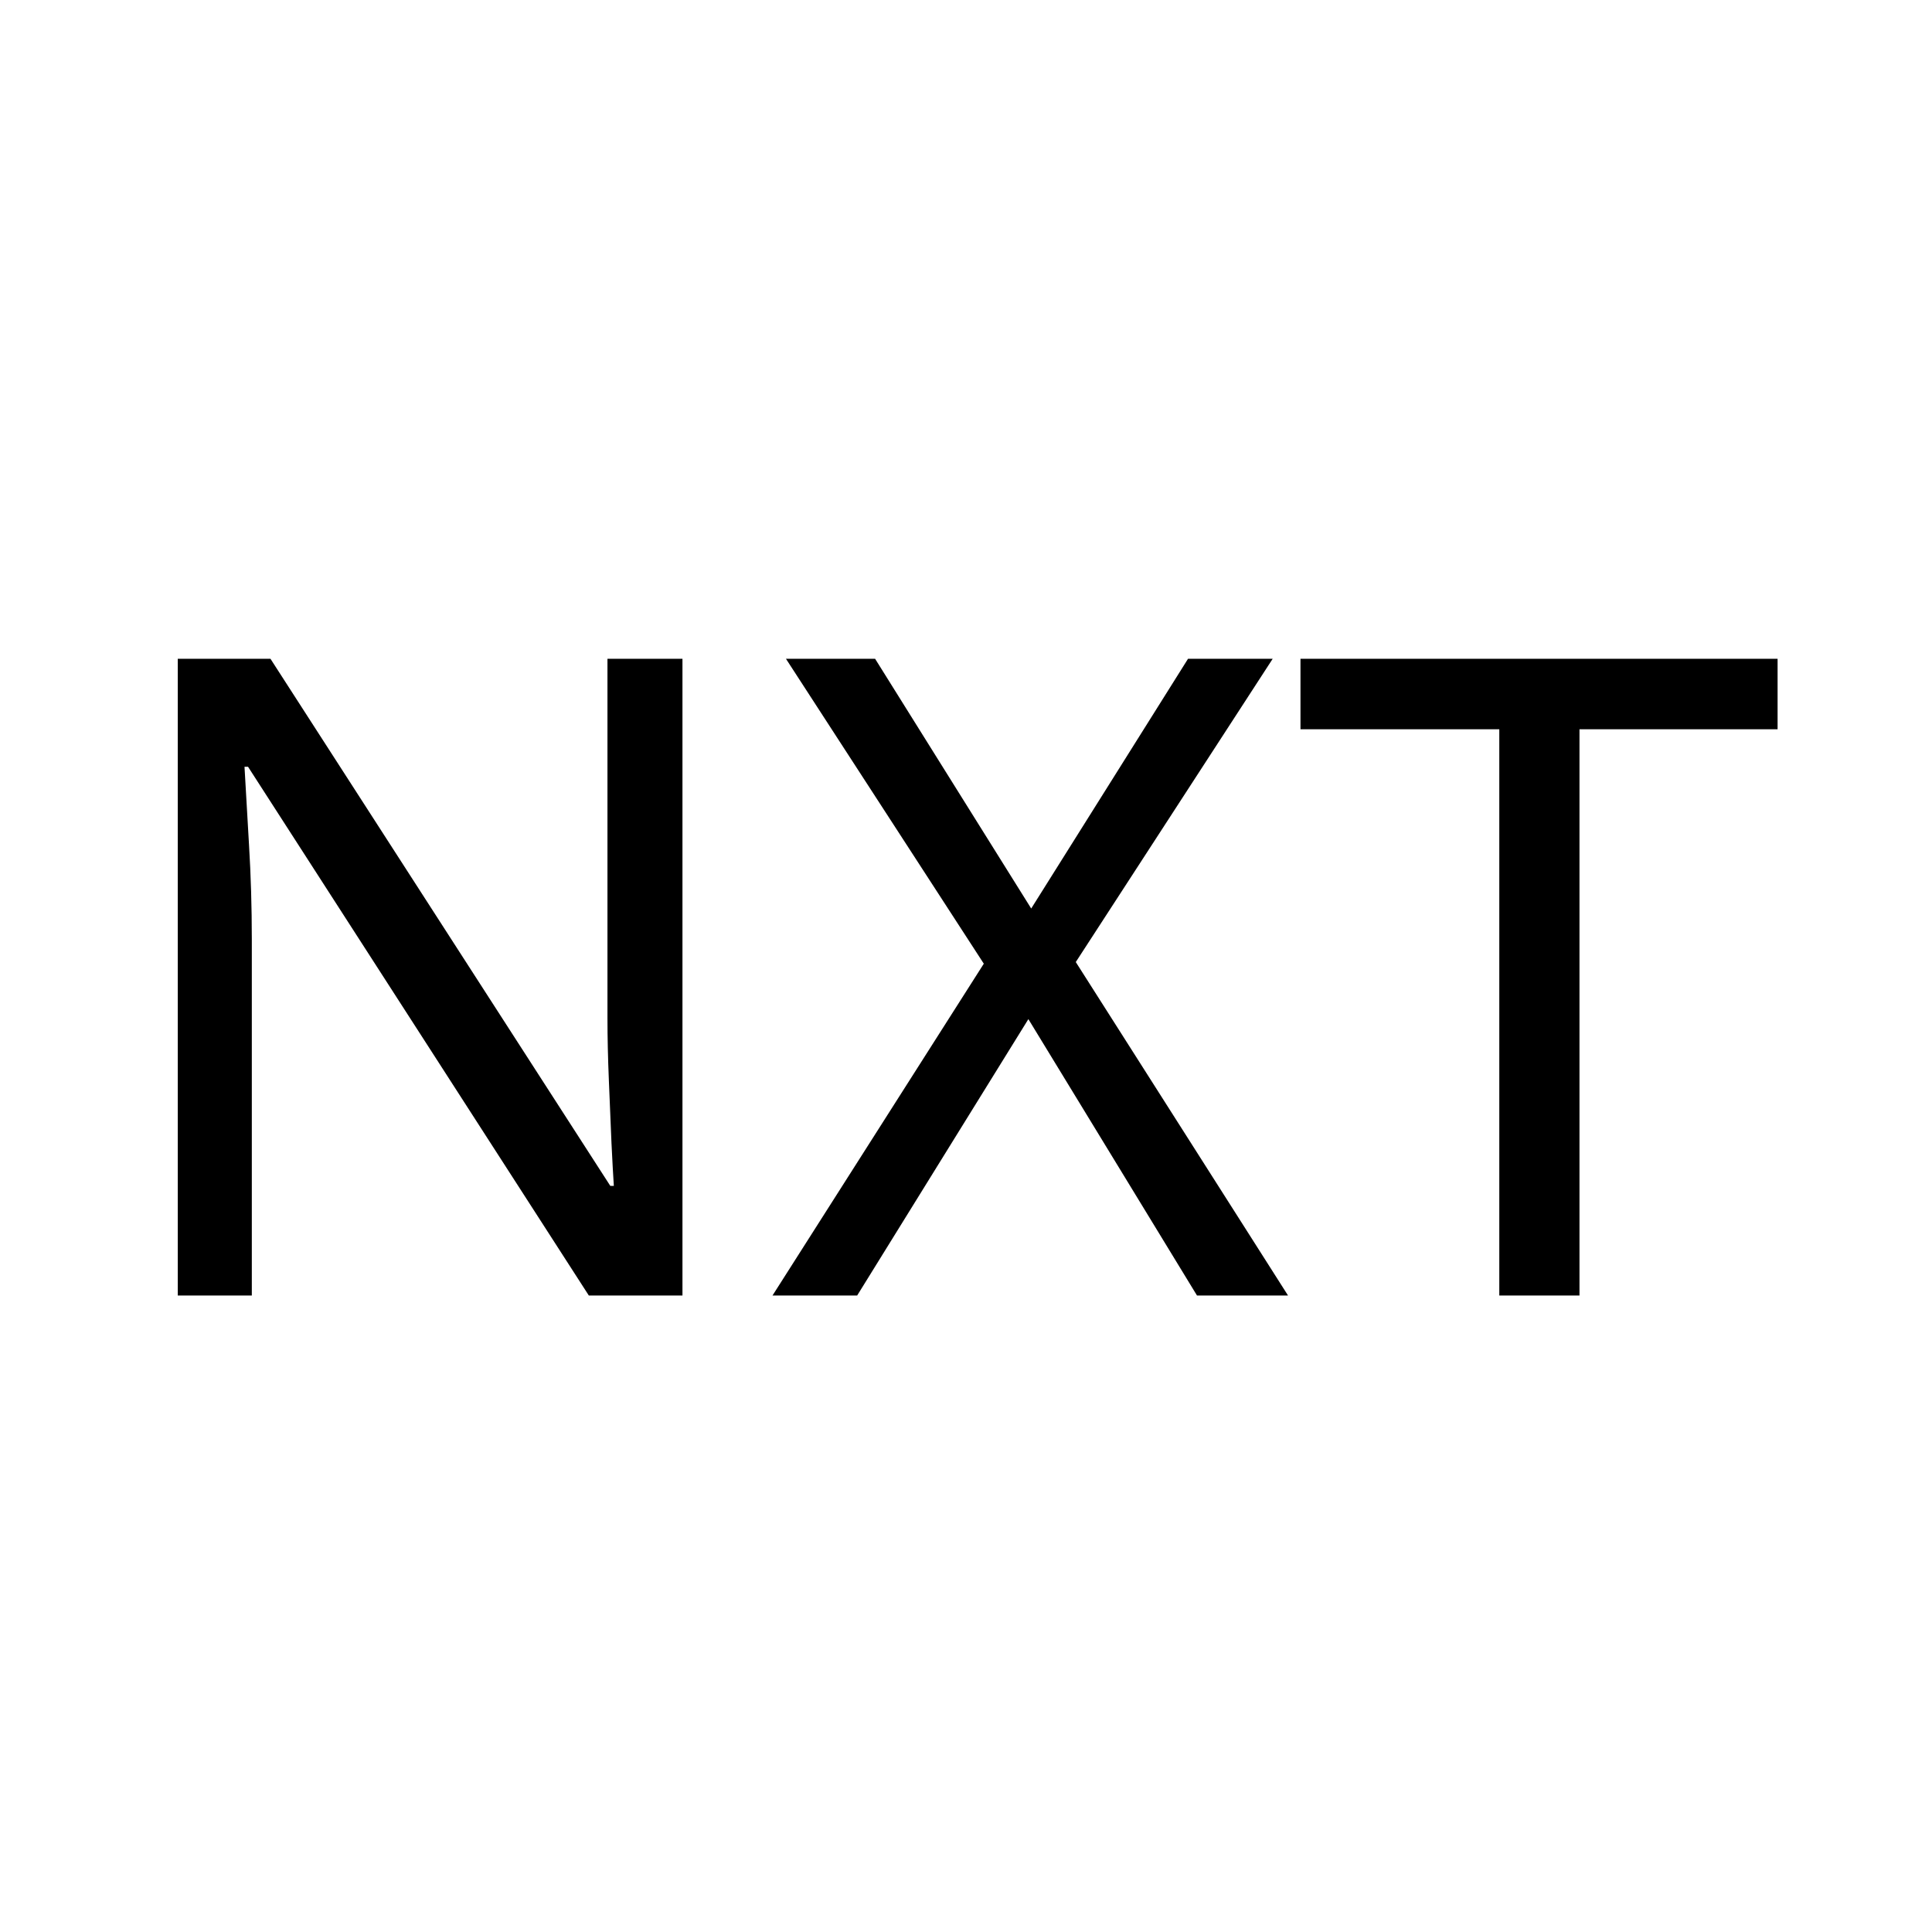
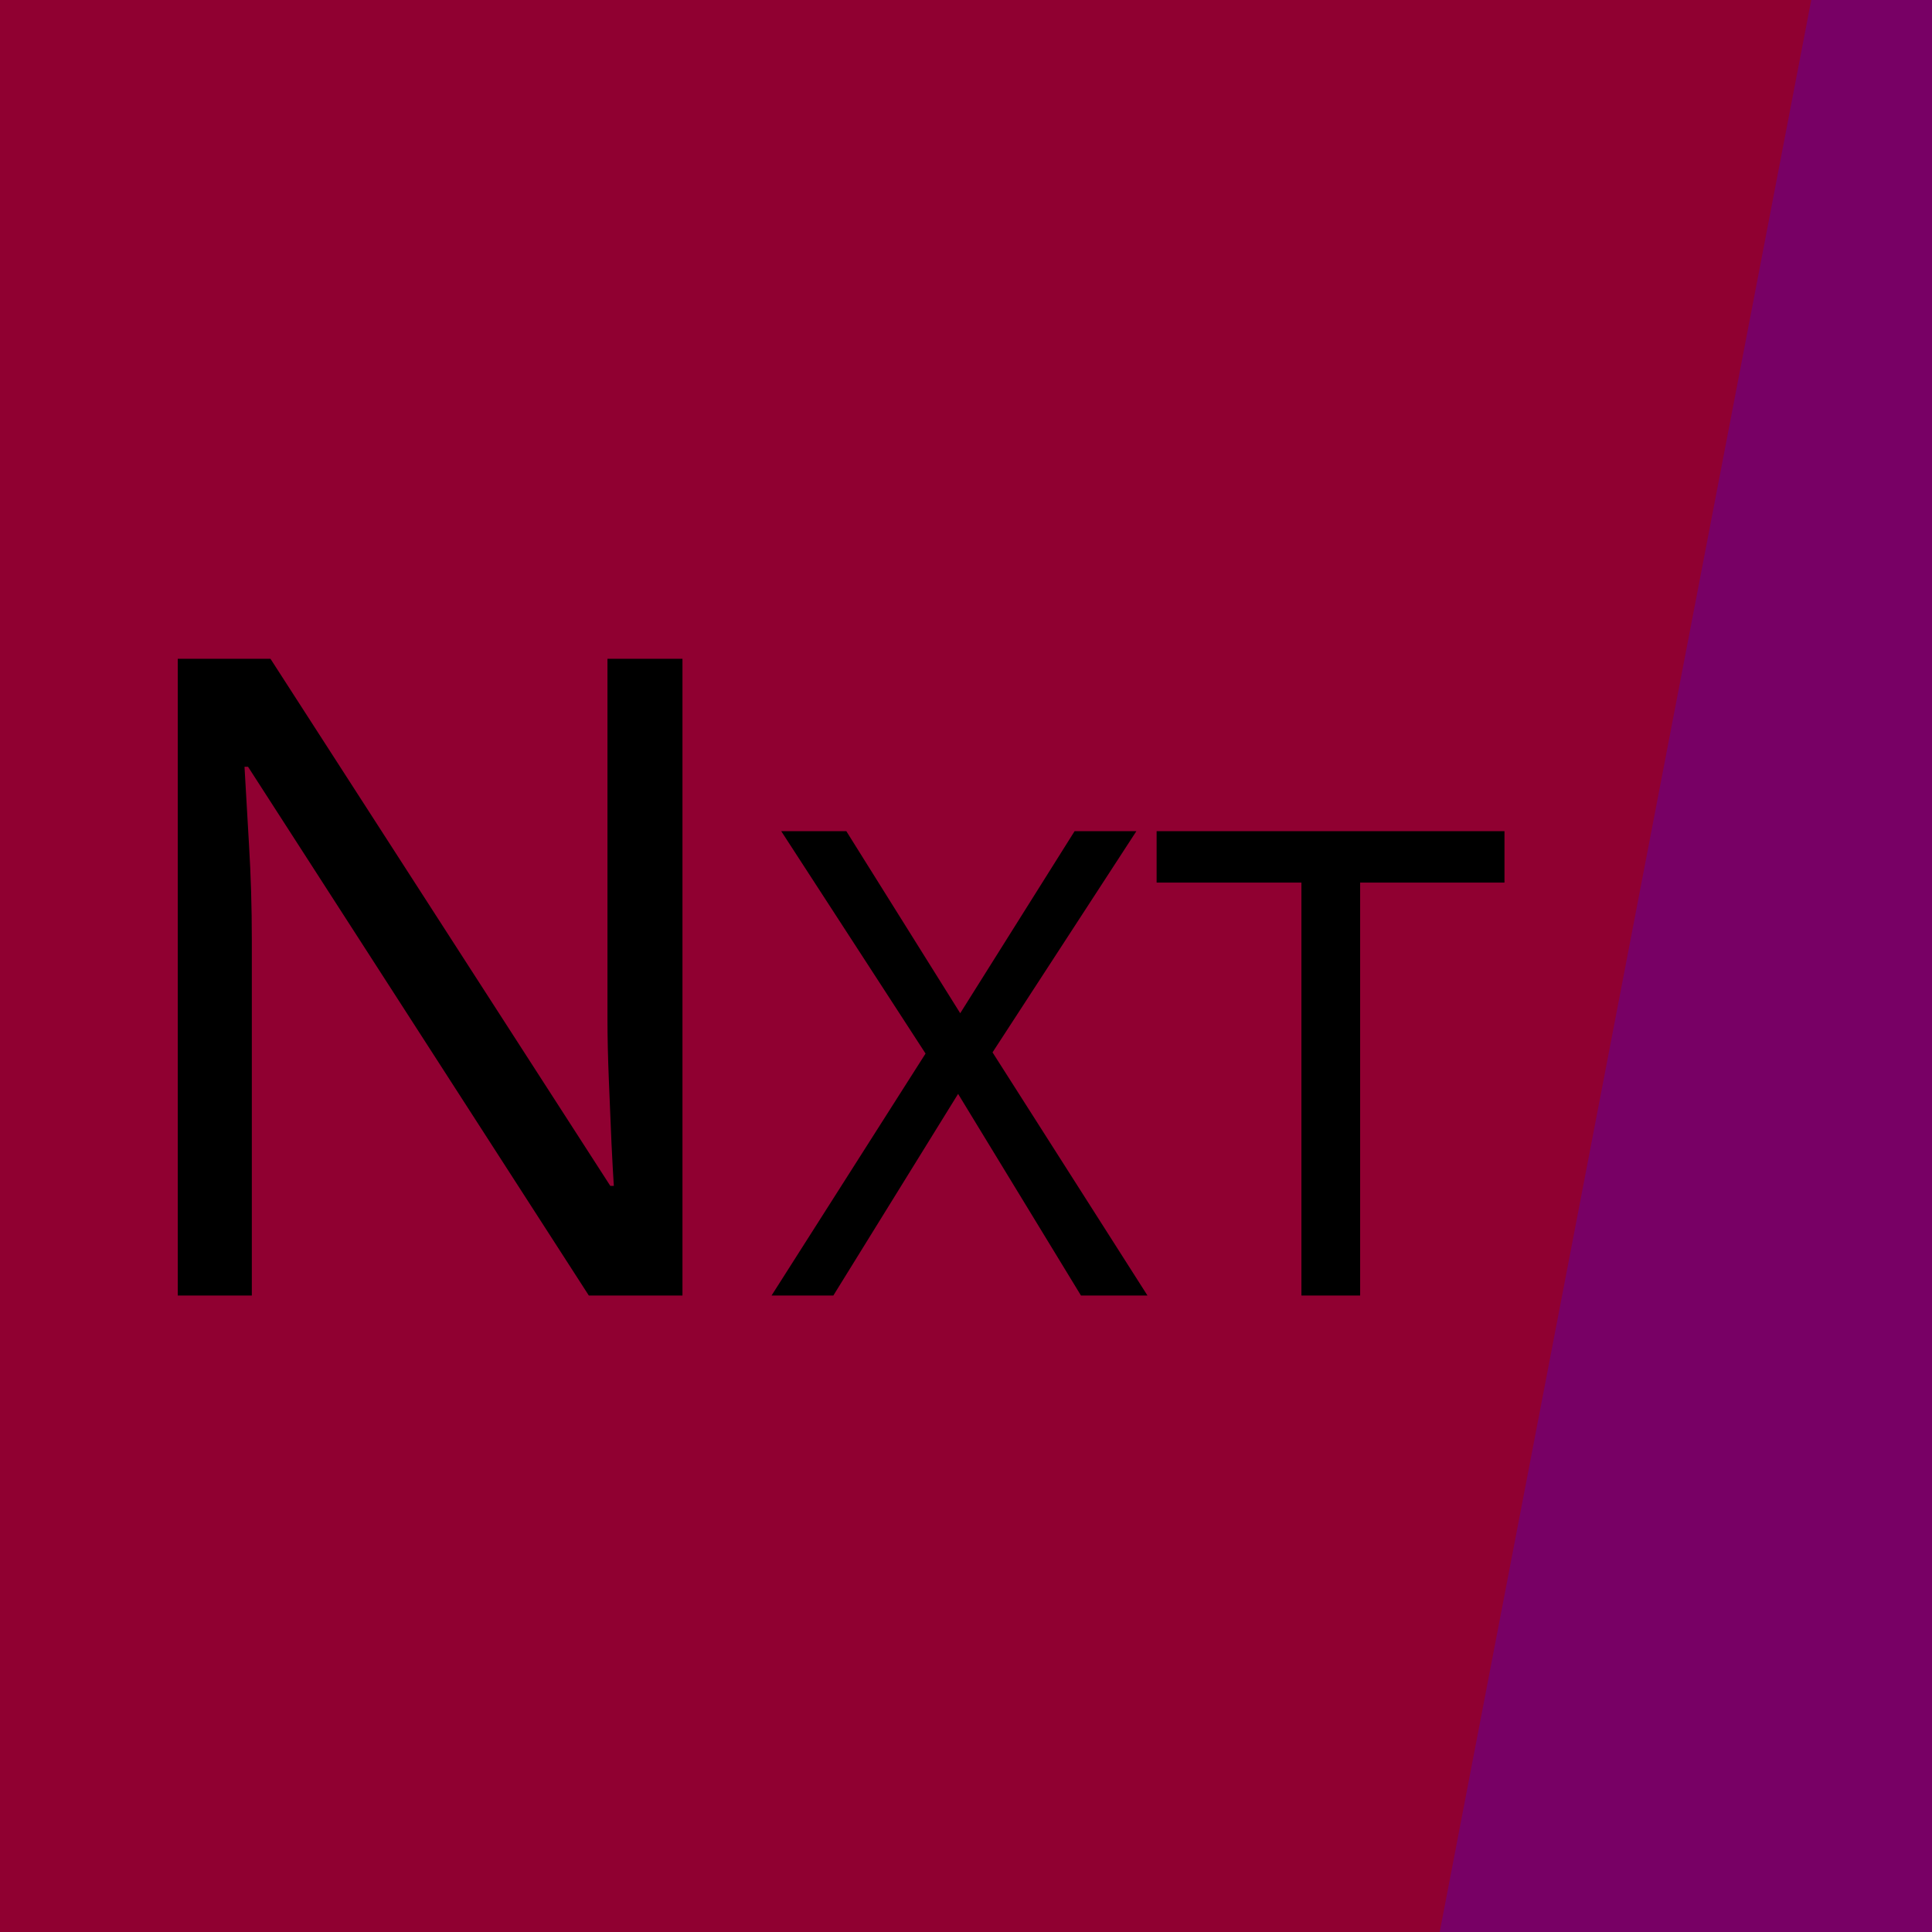
<svg xmlns="http://www.w3.org/2000/svg" width="128" height="128" viewBox="0 0 128 128" version="1.1" id="SVGRoot">
  <defs id="defs833" />
  <g id="layer1">
-     <text xml:space="preserve" style="font-size:59.082px;line-height:1.25;font-family:'Proxima Nova';-inkscape-font-specification:'Proxima Nova, Normal';stroke-width:20.134" x="6.043" y="85.831" id="text1412">
-       <tspan id="tspan1410" x="6.043" y="85.831" style="font-style:normal;font-variant:normal;font-weight:normal;font-stretch:normal;font-size:59.082px;font-family:'Proxima Nova Alt';-inkscape-font-specification:'Proxima Nova Alt, Normal';font-variant-ligatures:normal;font-variant-caps:normal;font-variant-numeric:normal;font-variant-east-asian:normal;stroke-width:20.134">NXT</tspan>
+     <rect style="fill:#900031;fill-opacity:1;stroke:none;stroke-width:1.002;stroke-linecap:square;stroke-miterlimit:4;stroke-dasharray:none;stop-color:#000000" id="rect845" width="130" height="130" x="0" y="0" />
+     <path style="fill:#780065;stroke:none;stroke-width:1.002;stroke-linecap:butt;stroke-linejoin:miter;stroke-opacity:1;stroke-miterlimit:4;stroke-dasharray:none;fill-opacity:1" d="M 120,0 95,130 h 35 V 0 Z" id="path843" />
+     <text xml:space="preserve" style="font-size:59.082px;line-height:1.25;font-family:'Proxima Nova';-inkscape-font-specification:'Proxima Nova, Normal';fill:#000000;fill-opacity:1;stroke-width:20.134" x="6.043" y="85.831" id="text1412">
+       <tspan id="tspan1410" x="6.043" y="85.831" style="font-style:normal;font-variant:normal;font-weight:normal;font-stretch:normal;font-size:59.082px;font-family:'Proxima Nova Alt';-inkscape-font-specification:'Proxima Nova Alt, Normal';font-variant-ligatures:normal;font-variant-caps:normal;font-variant-numeric:normal;font-variant-east-asian:normal;fill:#000000;fill-opacity:1;stroke-width:20.134">N<tspan style="font-size:43.082px" id="tspan847">XT</tspan>
+       </tspan>
    </text>
  </g>
</svg>
